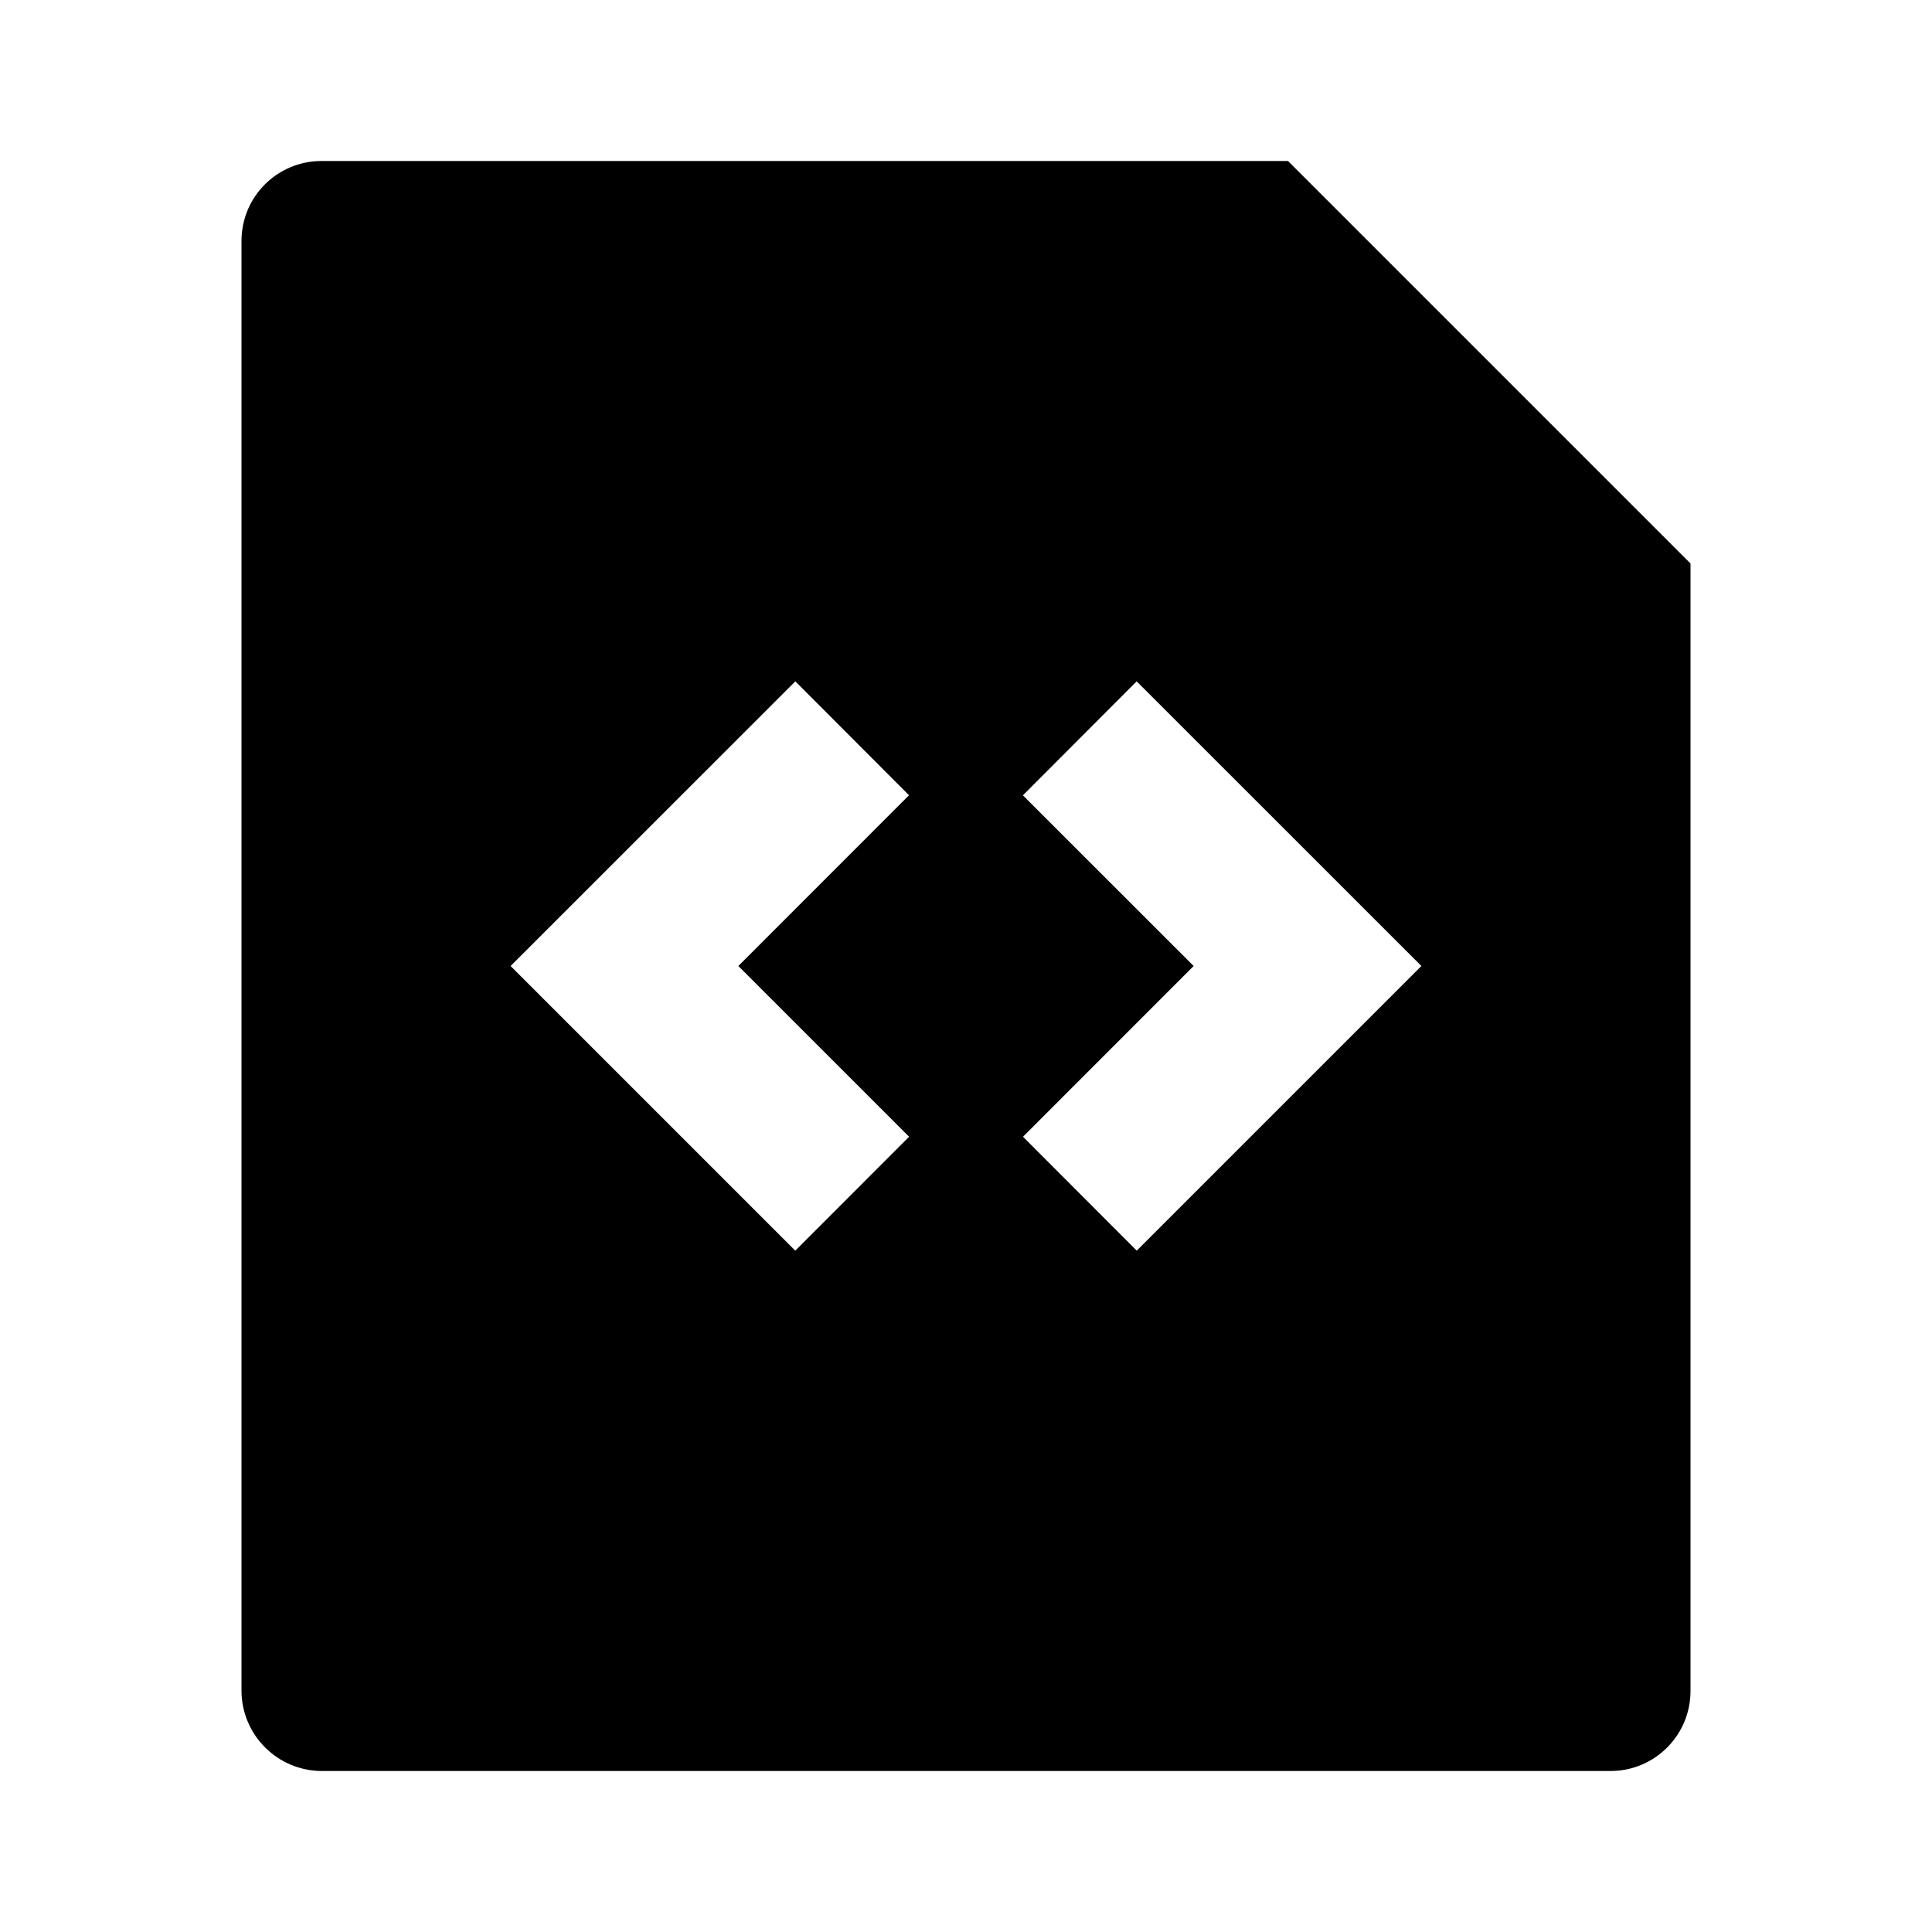
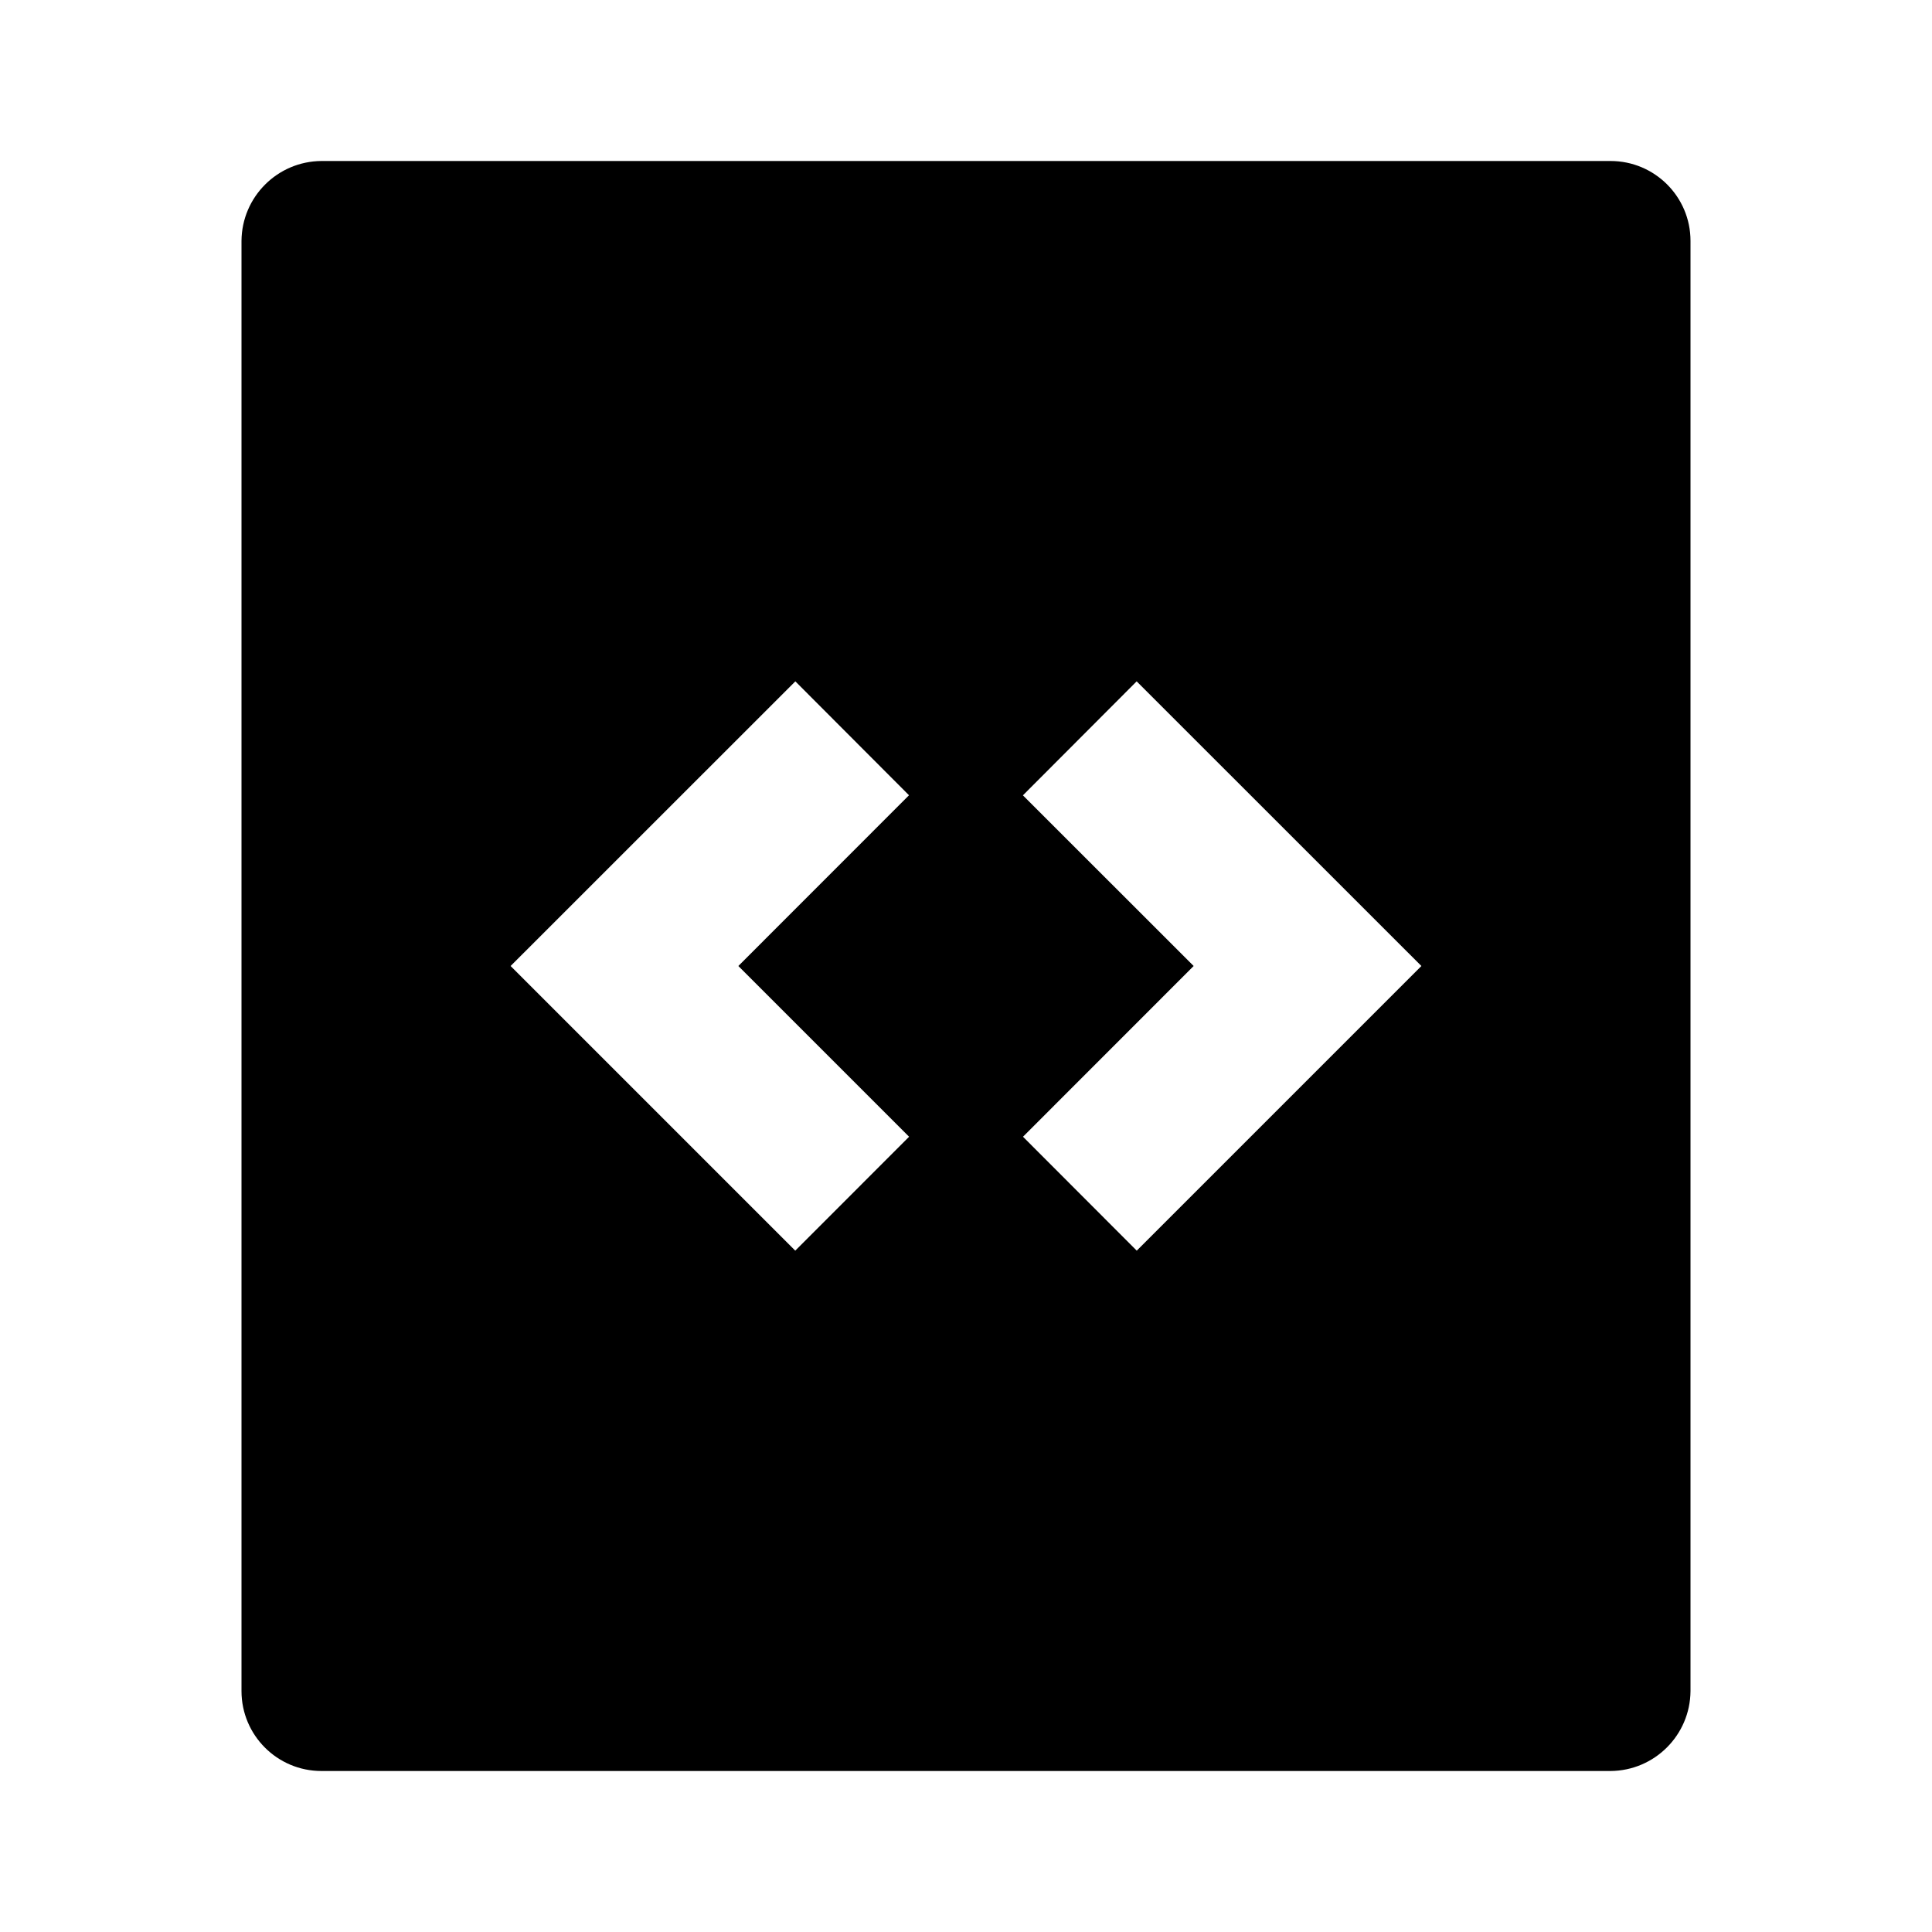
<svg xmlns="http://www.w3.org/2000/svg" viewBox="0 0 24 24">
  <g>
    <path fill="none" d="M0 0h24v24H0z" />
-     <path fill="#000" d="M16 2l5 5v14.008a.993.993 0 0 1-.993.992H3.993A1 1 0 0 1 3 21.008V2.992C3 2.444 3.445 2 3.993 2H16zm1.657 10L14.12 8.464 12.707 9.88 14.828 12l-2.12 2.121 1.413 1.415L17.657 12zM6.343 12l3.536 3.536 1.414-1.415L9.172 12l2.12-2.121L9.88 8.464 6.343 12z" />
+     <path d="M21 2.992v18.016a1 1 0 0 1-.993.992H3.993A.993.993 0 0 1 3 21.008V2.992A1 1 0 0 1 3.993 2h16.014c.548 0 .993.444.993.992zM17.657 12L14.12 8.464 12.707 9.88 14.828 12l-2.12 2.121 1.413 1.415L17.657 12zM6.343 12l3.536 3.536 1.414-1.415L9.172 12l2.12-2.121L9.88 8.464 6.343 12z" />
  </g>
</svg>
